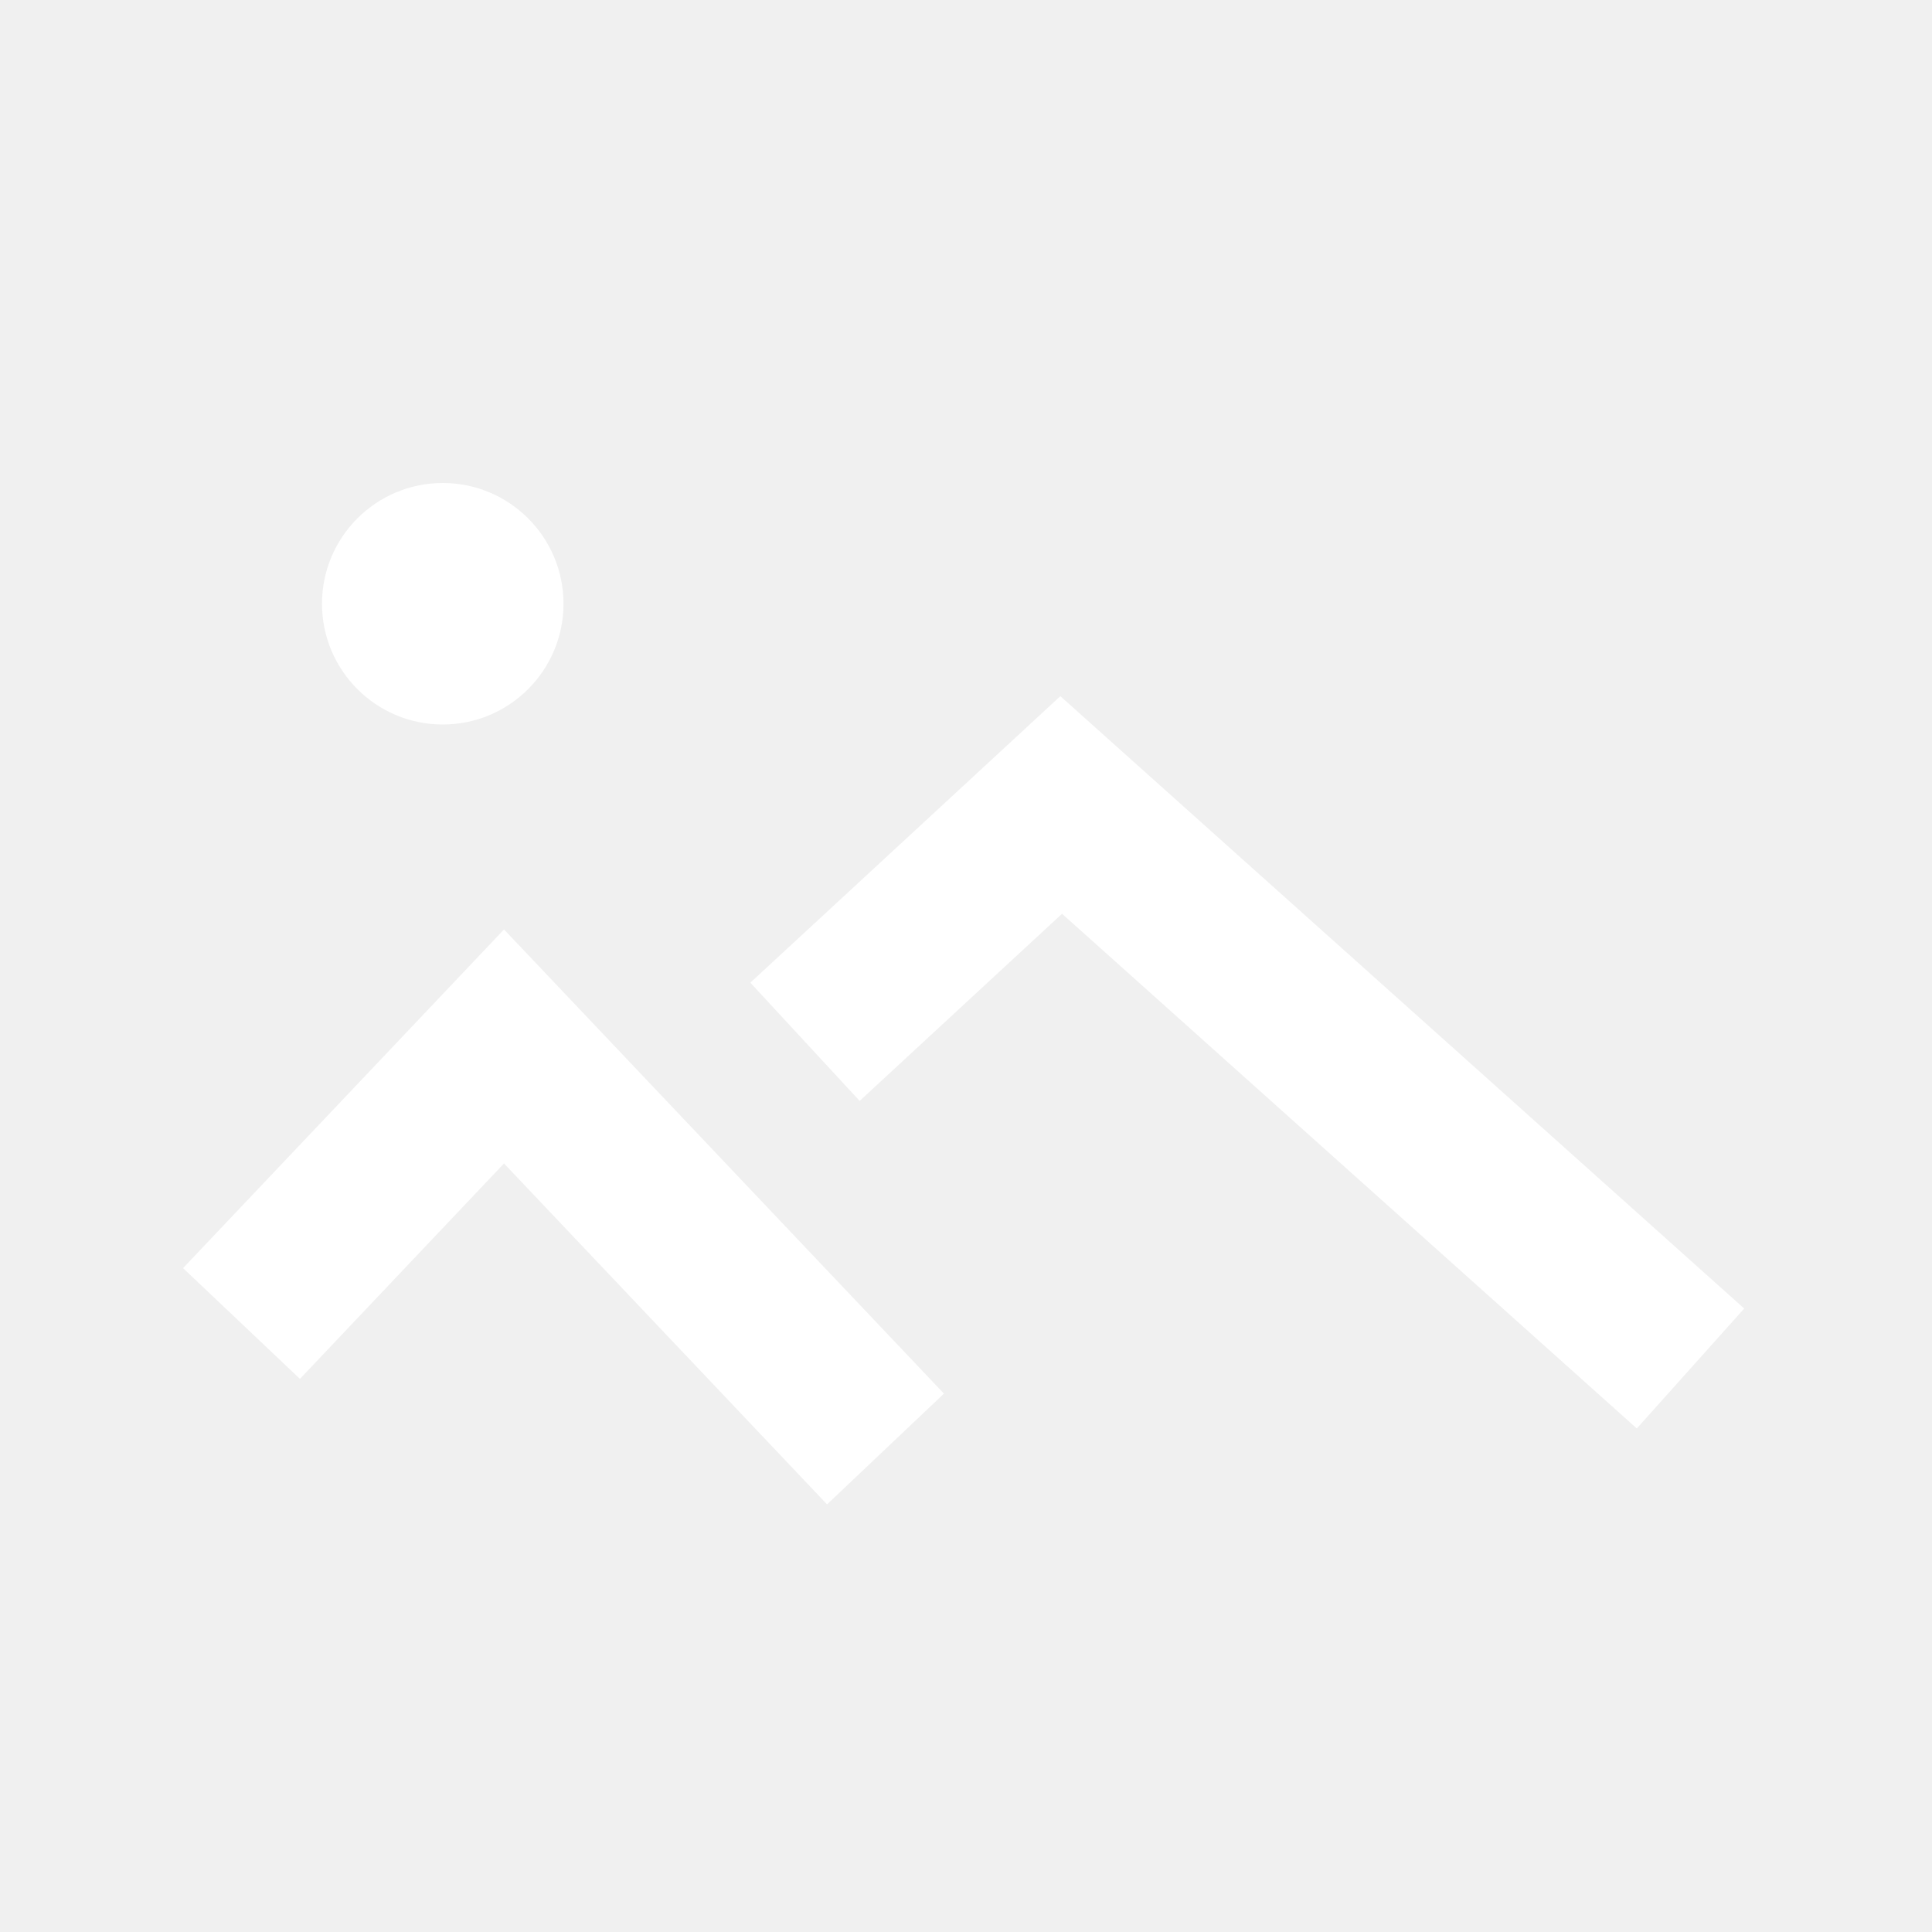
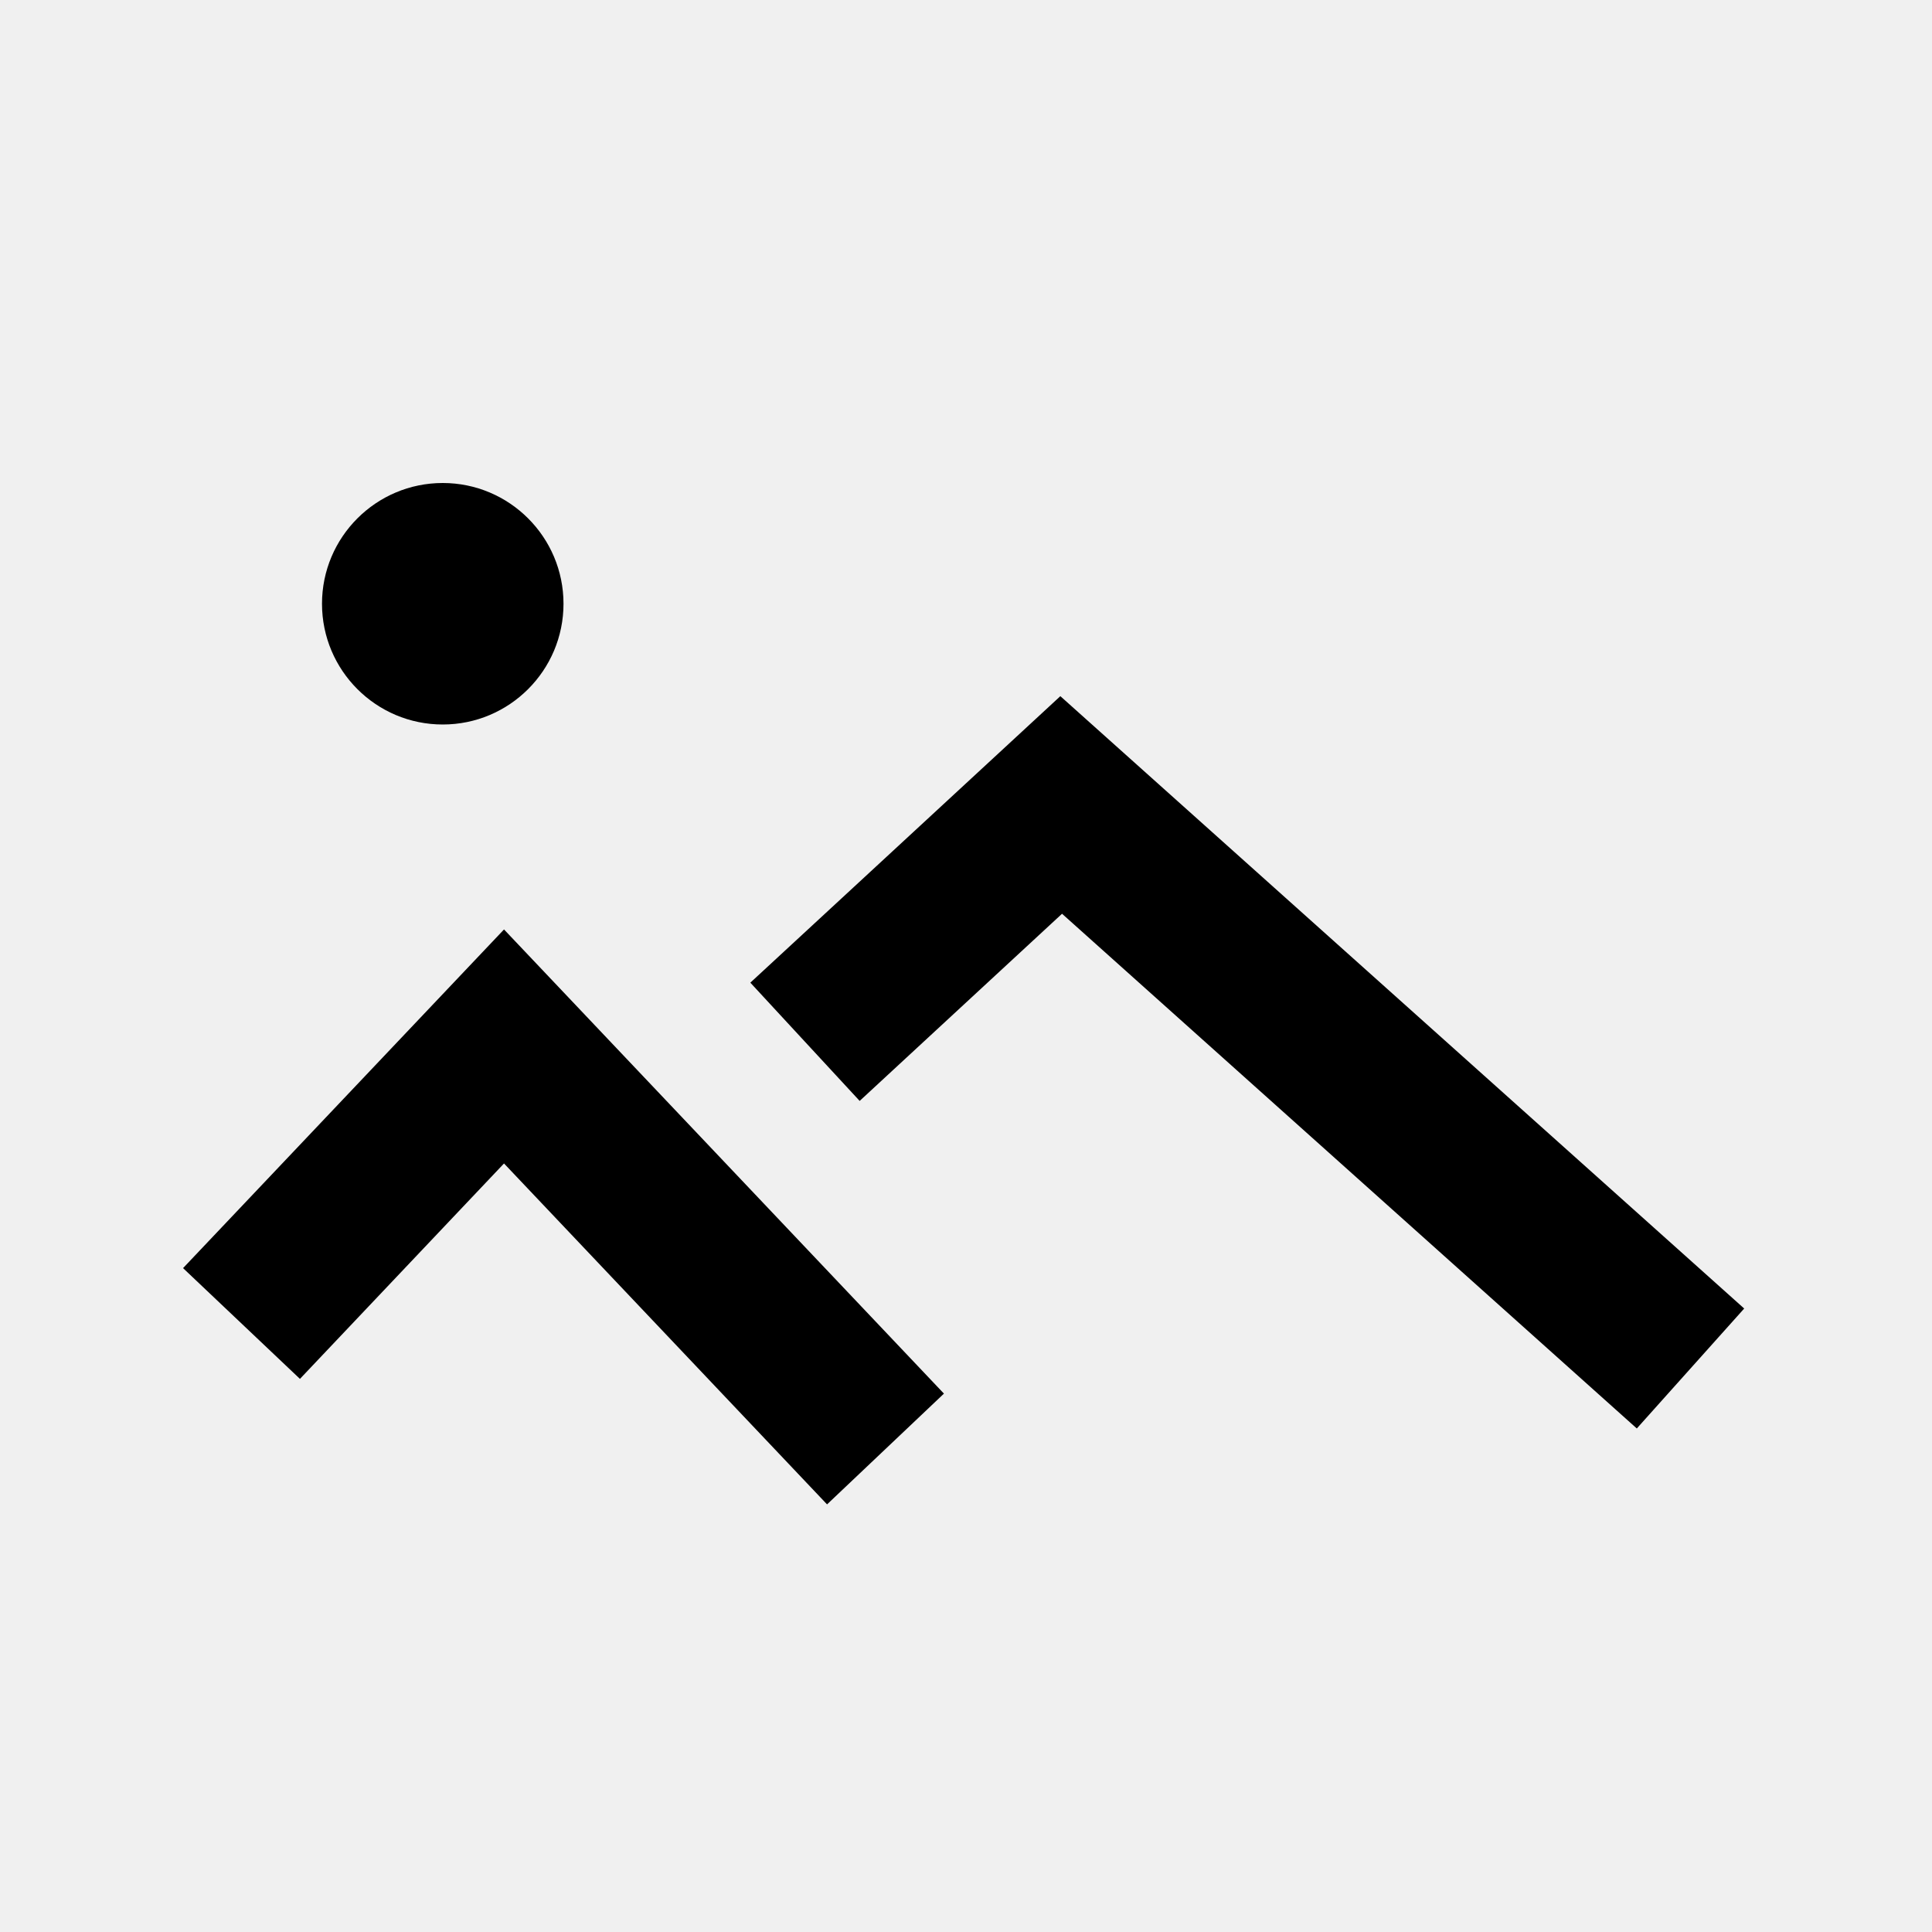
<svg xmlns="http://www.w3.org/2000/svg" width="24" height="24" viewBox="0 0 24 24">
  <g fill="none" fill-rule="evenodd">
    <g>
      <g>
        <path d="M0 0H24V24H0z" transform="translate(-117 -129) translate(117 129)" />
-         <path fill="#FFF" fill-rule="nonzero" d="M6.261 11.546l5.465 5.766-1.452 1.376-4.013-4.235-2.535 2.676-1.452-1.376 3.987-4.207zm6.911-2.898l8.495 7.607-1.334 1.49-7.14-6.394-2.514 2.325-1.358-1.469 3.851-3.559zM5.5 6C6.328 6 7 6.672 7 7.5S6.328 9 5.5 9 4 8.328 4 7.5 4.672 6 5.5 6z" transform="translate(-117 -129) translate(117 129)" />
+         <path fill="#000" fill-rule="nonzero" d="M6.261 11.546l5.465 5.766-1.452 1.376-4.013-4.235-2.535 2.676-1.452-1.376 3.987-4.207zm6.911-2.898l8.495 7.607-1.334 1.49-7.14-6.394-2.514 2.325-1.358-1.469 3.851-3.559zM5.5 6C6.328 6 7 6.672 7 7.5S6.328 9 5.5 9 4 8.328 4 7.5 4.672 6 5.5 6z" transform="translate(-117 -129) translate(117 129)" />
      </g>
    </g>
  </g>
</svg>
